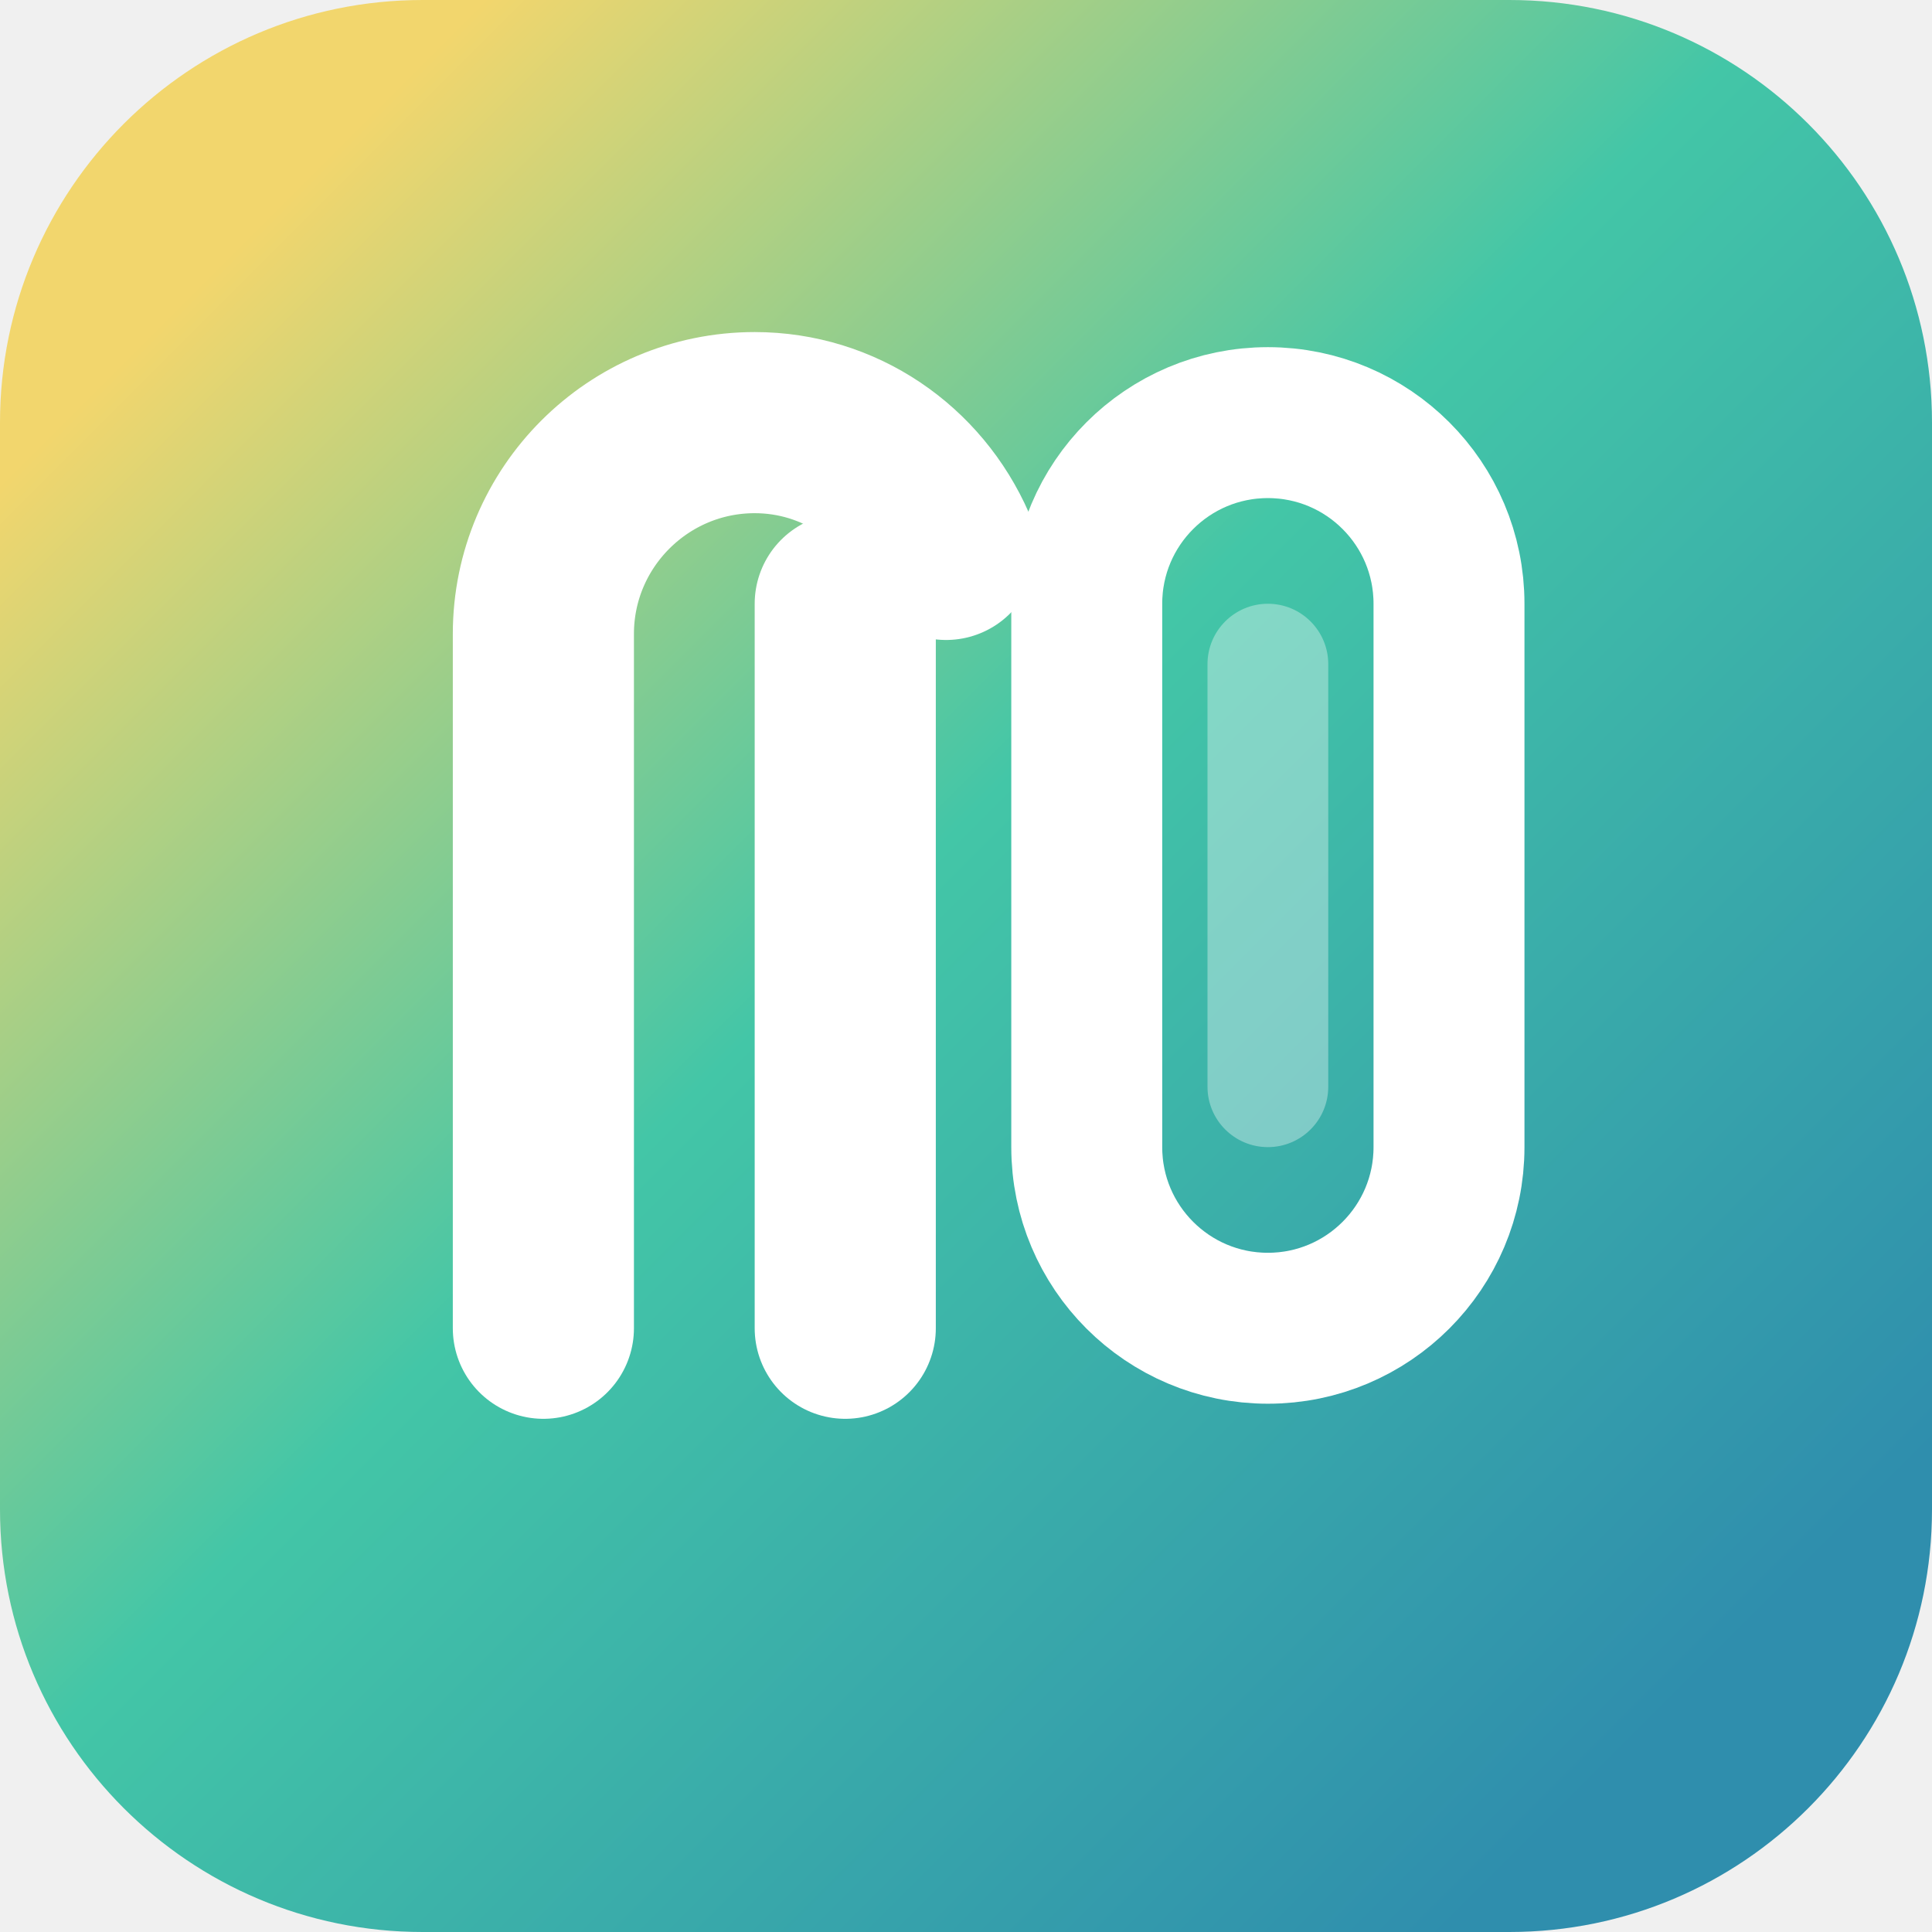
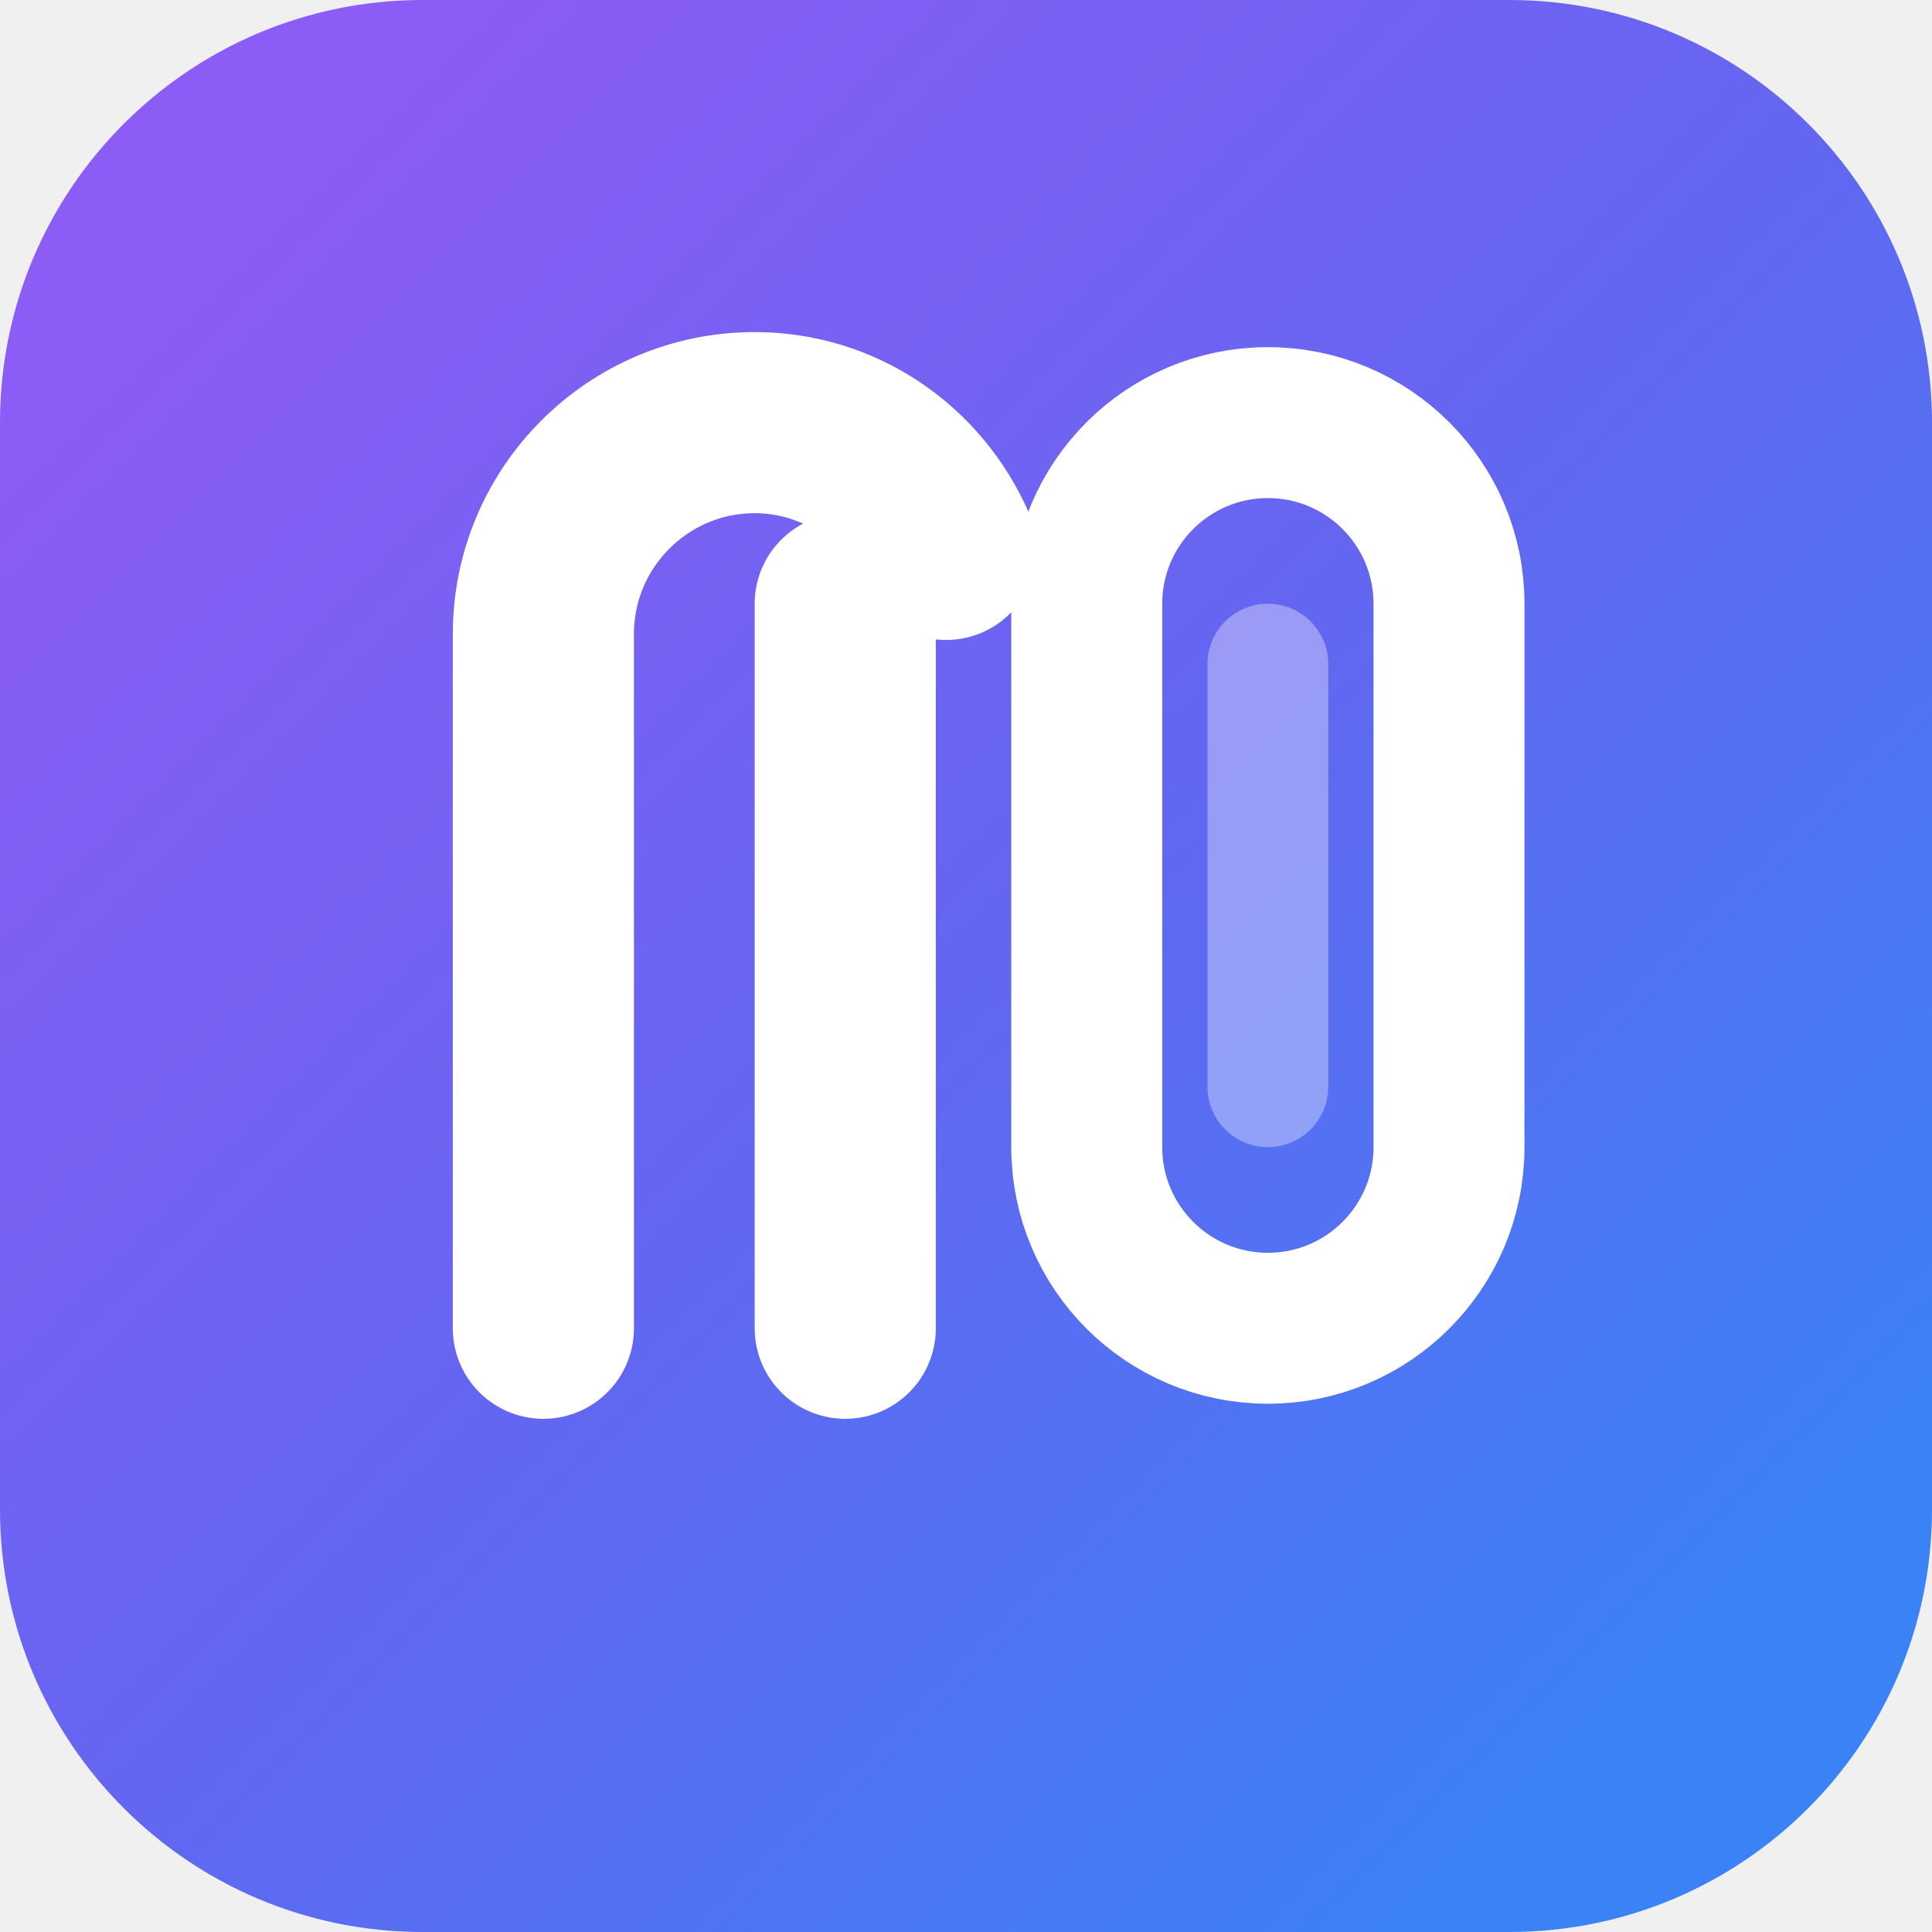
<svg xmlns="http://www.w3.org/2000/svg" width="32" height="32" viewBox="0 0 32 32" fill="none">
  <defs>
    <linearGradient id="fg" x1="4" y1="4" x2="28" y2="28" gradientUnits="userSpaceOnUse">
-       <stop stop-color="#F2D66D" />
-       <stop offset="0.45" stop-color="#43C6A7" />
-       <stop offset="1" stop-color="#2F8EAD" />
+       <stop stop-color="#8b5cf6" />
+       <stop offset="0.5" stop-color="#6366f1" />
+       <stop offset="1" stop-color="#3b82f6" />
    </linearGradient>
  </defs>
  <rect width="32" height="32" rx="7" fill="url(#fg)" />
  <path d="M9 22V10.5C9 8.57 10.57 7 12.5 7h0c1.4 0 2.62.84 3.17 2.1" stroke="#fff" stroke-width="3" stroke-linecap="round" stroke-linejoin="round" fill="none" />
  <path d="M14 22V10" stroke="#fff" stroke-width="3" stroke-linecap="round" fill="none" />
  <rect x="18" y="7" width="6" height="15" rx="3" stroke="#fff" stroke-width="2.5" fill="none" />
  <rect x="20" y="10" width="2" height="9" rx="1" fill="#fff" fill-opacity="0.35" />
</svg>
